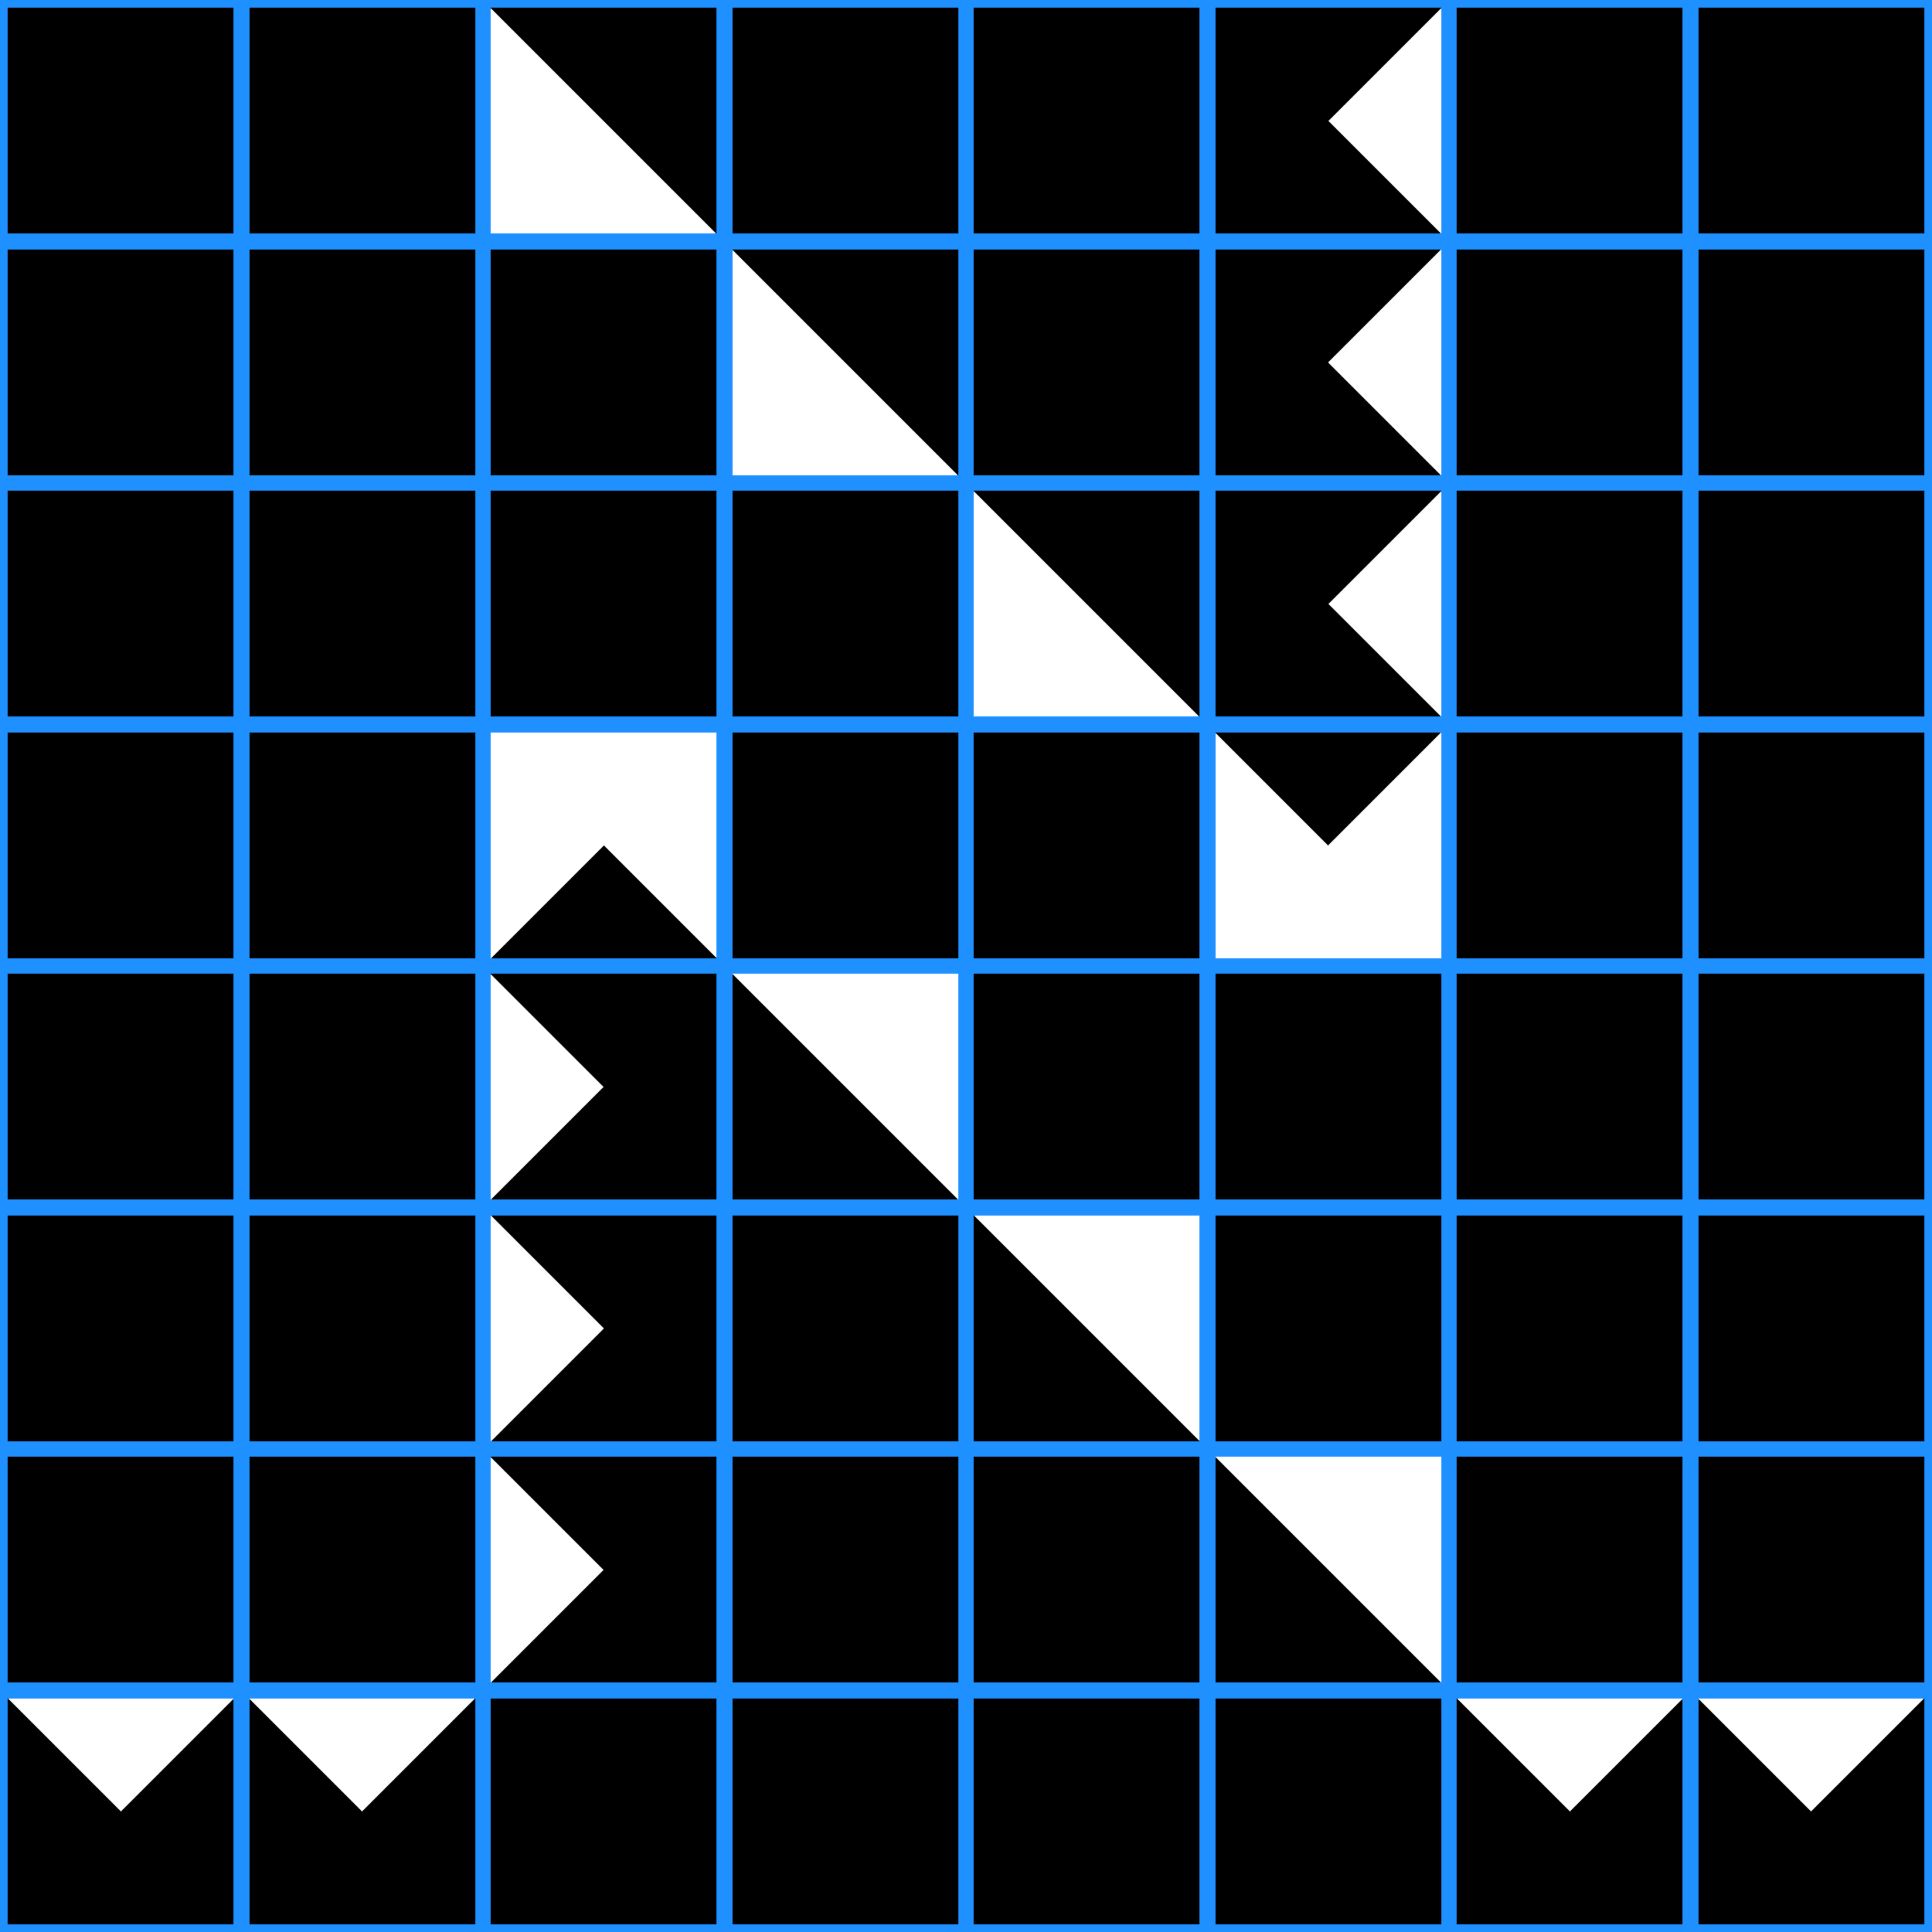
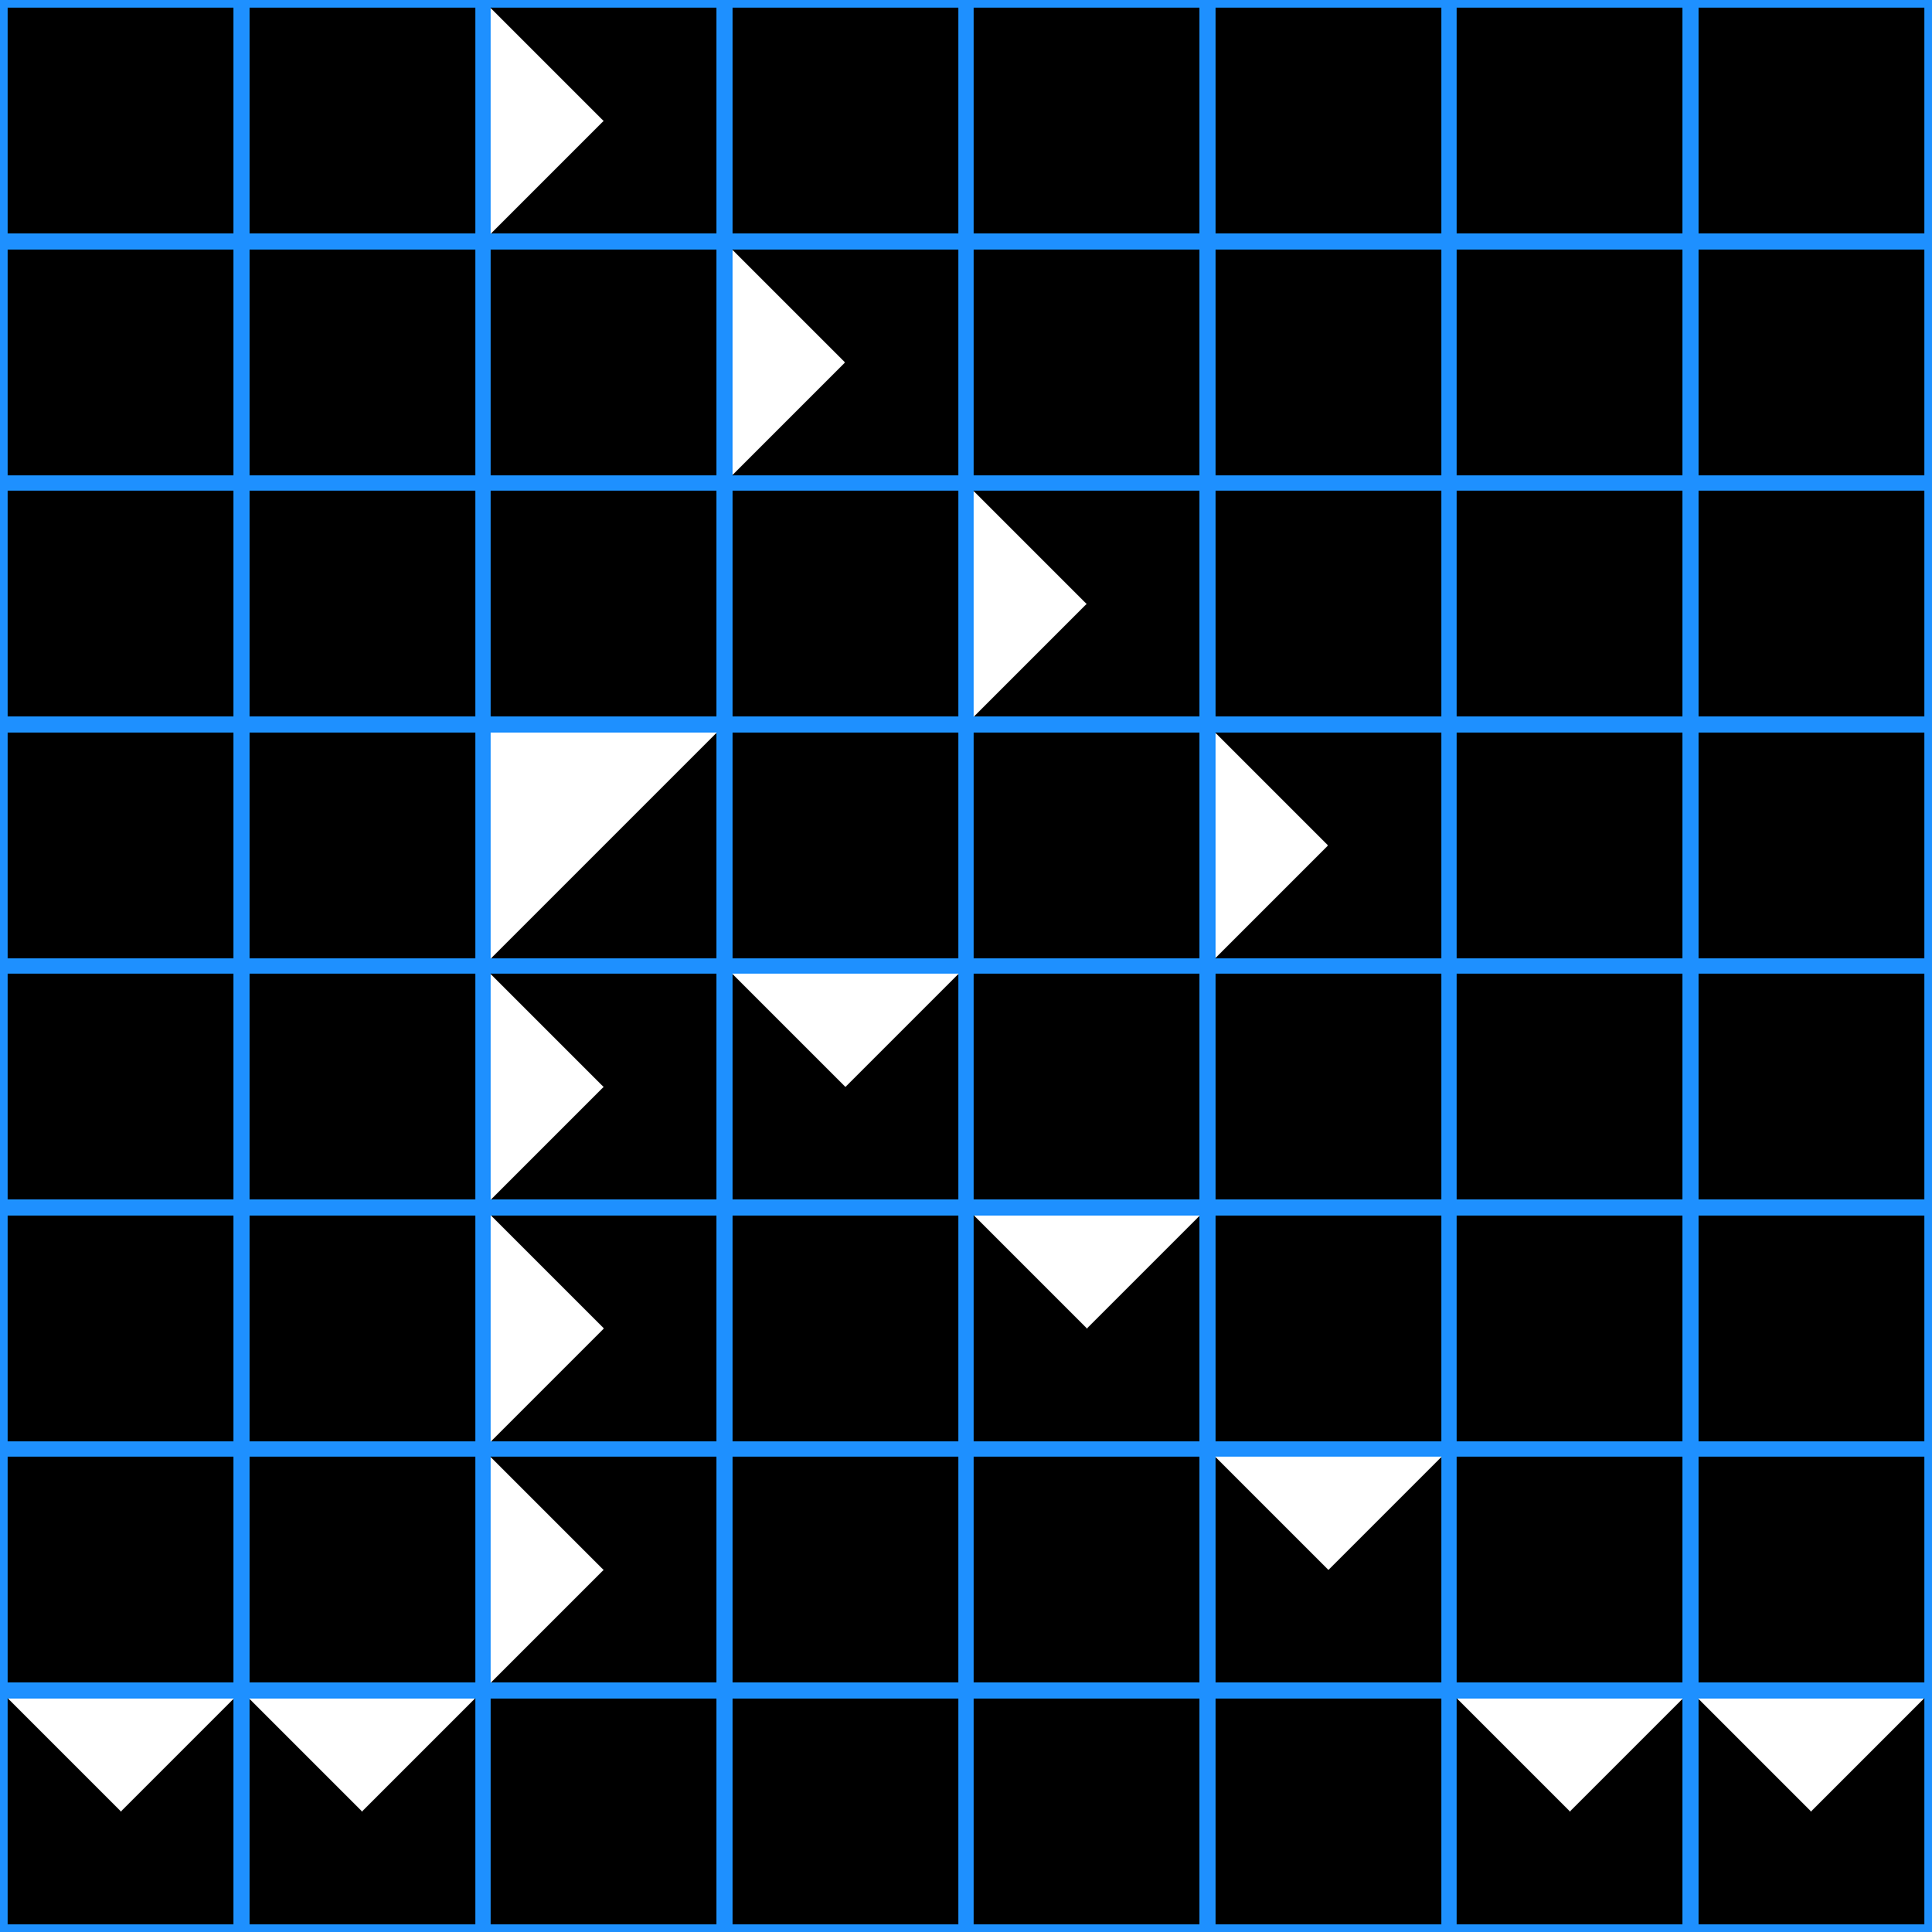
<svg xmlns="http://www.w3.org/2000/svg" width="240" height="240" viewBox="0 0 240 240">
  <rect x="0" y="0" width="240" height="240" fill="#fff" />
  <g fill="#000" shape-rendering="crispEdges">
    <polygon id="r0c0-top" points="0,0 30,0 15,15" />
    <polygon id="r0c0-right" points="30,0 30,30 15,15" />
    <polygon id="r0c0-bottom" points="30,30 0,30 15,15" />
    <polygon id="r0c0-left" points="0,30 0,0 15,15" />
    <polygon id="r0c1-top" points="30,0 60,0 45,15" />
    <polygon id="r0c1-right" points="60,0 60,30 45,15" />
    <polygon id="r0c1-bottom" points="60,30 30,30 45,15" />
    <polygon id="r0c1-left" points="30,30 30,0 45,15" />
    <polygon id="r0c2-top" points="60,0 90,0 75,15" />
    <polygon id="r0c2-right" points="90,0 90,30 75,15" />
+     <polygon id="r0c2-bottom" points="90,30 60,30 75,15" />
    <polygon id="r0c3-top" points="90,0 120,0 105,15" />
    <polygon id="r0c3-right" points="120,0 120,30 105,15" />
    <polygon id="r0c3-bottom" points="120,30 90,30 105,15" />
    <polygon id="r0c3-left" points="90,30 90,0 105,15" />
    <polygon id="r0c4-top" points="120,0 150,0 135,15" />
    <polygon id="r0c4-right" points="150,0 150,30 135,15" />
    <polygon id="r0c4-bottom" points="150,30 120,30 135,15" />
    <polygon id="r0c4-left" points="120,30 120,0 135,15" />
    <polygon id="r0c5-top" points="150,0 180,0 165,15" />
+     <polygon id="r0c5-right" points="180,0 180,30 165,15" />
    <polygon id="r0c5-bottom" points="180,30 150,30 165,15" />
    <polygon id="r0c5-left" points="150,30 150,0 165,15" />
    <polygon id="r0c6-top" points="180,0 210,0 195,15" />
    <polygon id="r0c6-right" points="210,0 210,30 195,15" />
    <polygon id="r0c6-bottom" points="210,30 180,30 195,15" />
    <polygon id="r0c6-left" points="180,30 180,0 195,15" />
    <polygon id="r0c7-top" points="210,0 240,0 225,15" />
    <polygon id="r0c7-right" points="240,0 240,30 225,15" />
    <polygon id="r0c7-bottom" points="240,30 210,30 225,15" />
    <polygon id="r0c7-left" points="210,30 210,0 225,15" />
    <polygon id="r1c0-top" points="0,30 30,30 15,45" />
    <polygon id="r1c0-right" points="30,30 30,60 15,45" />
    <polygon id="r1c0-bottom" points="30,60 0,60 15,45" />
    <polygon id="r1c0-left" points="0,60 0,30 15,45" />
    <polygon id="r1c1-top" points="30,30 60,30 45,45" />
    <polygon id="r1c1-right" points="60,30 60,60 45,45" />
    <polygon id="r1c1-bottom" points="60,60 30,60 45,45" />
    <polygon id="r1c1-left" points="30,60 30,30 45,45" />
    <polygon id="r1c2-top" points="60,30 90,30 75,45" />
    <polygon id="r1c2-right" points="90,30 90,60 75,45" />
    <polygon id="r1c2-bottom" points="90,60 60,60 75,45" />
    <polygon id="r1c2-left" points="60,60 60,30 75,45" />
    <polygon id="r1c3-top" points="90,30 120,30 105,45" />
    <polygon id="r1c3-right" points="120,30 120,60 105,45" />
+     <polygon id="r1c3-bottom" points="120,60 90,60 105,45" />
    <polygon id="r1c4-top" points="120,30 150,30 135,45" />
    <polygon id="r1c4-right" points="150,30 150,60 135,45" />
    <polygon id="r1c4-bottom" points="150,60 120,60 135,45" />
    <polygon id="r1c4-left" points="120,60 120,30 135,45" />
    <polygon id="r1c5-top" points="150,30 180,30 165,45" />
+     <polygon id="r1c5-right" points="180,30 180,60 165,45" />
    <polygon id="r1c5-bottom" points="180,60 150,60 165,45" />
    <polygon id="r1c5-left" points="150,60 150,30 165,45" />
    <polygon id="r1c6-top" points="180,30 210,30 195,45" />
    <polygon id="r1c6-right" points="210,30 210,60 195,45" />
    <polygon id="r1c6-bottom" points="210,60 180,60 195,45" />
    <polygon id="r1c6-left" points="180,60 180,30 195,45" />
    <polygon id="r1c7-top" points="210,30 240,30 225,45" />
    <polygon id="r1c7-right" points="240,30 240,60 225,45" />
    <polygon id="r1c7-bottom" points="240,60 210,60 225,45" />
    <polygon id="r1c7-left" points="210,60 210,30 225,45" />
    <polygon id="r2c0-top" points="0,60 30,60 15,75" />
    <polygon id="r2c0-right" points="30,60 30,90 15,75" />
    <polygon id="r2c0-bottom" points="30,90 0,90 15,75" />
    <polygon id="r2c0-left" points="0,90 0,60 15,75" />
    <polygon id="r2c1-top" points="30,60 60,60 45,75" />
    <polygon id="r2c1-right" points="60,60 60,90 45,75" />
    <polygon id="r2c1-bottom" points="60,90 30,90 45,75" />
    <polygon id="r2c1-left" points="30,90 30,60 45,75" />
    <polygon id="r2c2-top" points="60,60 90,60 75,75" />
    <polygon id="r2c2-right" points="90,60 90,90 75,75" />
    <polygon id="r2c2-bottom" points="90,90 60,90 75,75" />
    <polygon id="r2c2-left" points="60,90 60,60 75,75" />
    <polygon id="r2c3-top" points="90,60 120,60 105,75" />
    <polygon id="r2c3-right" points="120,60 120,90 105,75" />
    <polygon id="r2c3-bottom" points="120,90 90,90 105,75" />
    <polygon id="r2c3-left" points="90,90 90,60 105,75" />
    <polygon id="r2c4-top" points="120,60 150,60 135,75" />
    <polygon id="r2c4-right" points="150,60 150,90 135,75" />
+     <polygon id="r2c4-bottom" points="150,90 120,90 135,75" />
    <polygon id="r2c5-top" points="150,60 180,60 165,75" />
+     <polygon id="r2c5-right" points="180,60 180,90 165,75" />
    <polygon id="r2c5-bottom" points="180,90 150,90 165,75" />
    <polygon id="r2c5-left" points="150,90 150,60 165,75" />
    <polygon id="r2c6-top" points="180,60 210,60 195,75" />
    <polygon id="r2c6-right" points="210,60 210,90 195,75" />
    <polygon id="r2c6-bottom" points="210,90 180,90 195,75" />
    <polygon id="r2c6-left" points="180,90 180,60 195,75" />
    <polygon id="r2c7-top" points="210,60 240,60 225,75" />
    <polygon id="r2c7-right" points="240,60 240,90 225,75" />
    <polygon id="r2c7-bottom" points="240,90 210,90 225,75" />
    <polygon id="r2c7-left" points="210,90 210,60 225,75" />
    <polygon id="r3c0-top" points="0,90 30,90 15,105" />
    <polygon id="r3c0-right" points="30,90 30,120 15,105" />
    <polygon id="r3c0-bottom" points="30,120 0,120 15,105" />
    <polygon id="r3c0-left" points="0,120 0,90 15,105" />
    <polygon id="r3c1-top" points="30,90 60,90 45,105" />
    <polygon id="r3c1-right" points="60,90 60,120 45,105" />
    <polygon id="r3c1-bottom" points="60,120 30,120 45,105" />
    <polygon id="r3c1-left" points="30,120 30,90 45,105" />
+     <polygon id="r3c2-right" points="90,90 90,120 75,105" />
    <polygon id="r3c2-bottom" points="90,120 60,120 75,105" />
    <polygon id="r3c3-top" points="90,90 120,90 105,105" />
    <polygon id="r3c3-right" points="120,90 120,120 105,105" />
    <polygon id="r3c3-bottom" points="120,120 90,120 105,105" />
    <polygon id="r3c3-left" points="90,120 90,90 105,105" />
    <polygon id="r3c4-top" points="120,90 150,90 135,105" />
    <polygon id="r3c4-right" points="150,90 150,120 135,105" />
    <polygon id="r3c4-bottom" points="150,120 120,120 135,105" />
    <polygon id="r3c4-left" points="120,120 120,90 135,105" />
    <polygon id="r3c5-top" points="150,90 180,90 165,105" />
+     <polygon id="r3c5-right" points="180,90 180,120 165,105" />
+     <polygon id="r3c5-bottom" points="180,120 150,120 165,105" />
    <polygon id="r3c6-top" points="180,90 210,90 195,105" />
    <polygon id="r3c6-right" points="210,90 210,120 195,105" />
    <polygon id="r3c6-bottom" points="210,120 180,120 195,105" />
    <polygon id="r3c6-left" points="180,120 180,90 195,105" />
    <polygon id="r3c7-top" points="210,90 240,90 225,105" />
    <polygon id="r3c7-right" points="240,90 240,120 225,105" />
    <polygon id="r3c7-bottom" points="240,120 210,120 225,105" />
    <polygon id="r3c7-left" points="210,120 210,90 225,105" />
    <polygon id="r4c0-top" points="0,120 30,120 15,135" />
    <polygon id="r4c0-right" points="30,120 30,150 15,135" />
    <polygon id="r4c0-bottom" points="30,150 0,150 15,135" />
    <polygon id="r4c0-left" points="0,150 0,120 15,135" />
    <polygon id="r4c1-top" points="30,120 60,120 45,135" />
    <polygon id="r4c1-right" points="60,120 60,150 45,135" />
    <polygon id="r4c1-bottom" points="60,150 30,150 45,135" />
    <polygon id="r4c1-left" points="30,150 30,120 45,135" />
    <polygon id="r4c2-top" points="60,120 90,120 75,135" />
    <polygon id="r4c2-right" points="90,120 90,150 75,135" />
    <polygon id="r4c2-bottom" points="90,150 60,150 75,135" />
+     <polygon id="r4c3-right" points="120,120 120,150 105,135" />
    <polygon id="r4c3-bottom" points="120,150 90,150 105,135" />
    <polygon id="r4c3-left" points="90,150 90,120 105,135" />
    <polygon id="r4c4-top" points="120,120 150,120 135,135" />
    <polygon id="r4c4-right" points="150,120 150,150 135,135" />
    <polygon id="r4c4-bottom" points="150,150 120,150 135,135" />
    <polygon id="r4c4-left" points="120,150 120,120 135,135" />
    <polygon id="r4c5-top" points="150,120 180,120 165,135" />
    <polygon id="r4c5-right" points="180,120 180,150 165,135" />
    <polygon id="r4c5-bottom" points="180,150 150,150 165,135" />
    <polygon id="r4c5-left" points="150,150 150,120 165,135" />
    <polygon id="r4c6-top" points="180,120 210,120 195,135" />
    <polygon id="r4c6-right" points="210,120 210,150 195,135" />
    <polygon id="r4c6-bottom" points="210,150 180,150 195,135" />
    <polygon id="r4c6-left" points="180,150 180,120 195,135" />
    <polygon id="r4c7-top" points="210,120 240,120 225,135" />
    <polygon id="r4c7-right" points="240,120 240,150 225,135" />
    <polygon id="r4c7-bottom" points="240,150 210,150 225,135" />
    <polygon id="r4c7-left" points="210,150 210,120 225,135" />
    <polygon id="r5c0-top" points="0,150 30,150 15,165" />
    <polygon id="r5c0-right" points="30,150 30,180 15,165" />
    <polygon id="r5c0-bottom" points="30,180 0,180 15,165" />
    <polygon id="r5c0-left" points="0,180 0,150 15,165" />
    <polygon id="r5c1-top" points="30,150 60,150 45,165" />
    <polygon id="r5c1-right" points="60,150 60,180 45,165" />
    <polygon id="r5c1-bottom" points="60,180 30,180 45,165" />
    <polygon id="r5c1-left" points="30,180 30,150 45,165" />
    <polygon id="r5c2-top" points="60,150 90,150 75,165" />
    <polygon id="r5c2-right" points="90,150 90,180 75,165" />
    <polygon id="r5c2-bottom" points="90,180 60,180 75,165" />
    <polygon id="r5c3-top" points="90,150 120,150 105,165" />
    <polygon id="r5c3-right" points="120,150 120,180 105,165" />
    <polygon id="r5c3-bottom" points="120,180 90,180 105,165" />
    <polygon id="r5c3-left" points="90,180 90,150 105,165" />
+     <polygon id="r5c4-right" points="150,150 150,180 135,165" />
    <polygon id="r5c4-bottom" points="150,180 120,180 135,165" />
    <polygon id="r5c4-left" points="120,180 120,150 135,165" />
    <polygon id="r5c5-top" points="150,150 180,150 165,165" />
    <polygon id="r5c5-right" points="180,150 180,180 165,165" />
    <polygon id="r5c5-bottom" points="180,180 150,180 165,165" />
    <polygon id="r5c5-left" points="150,180 150,150 165,165" />
    <polygon id="r5c6-top" points="180,150 210,150 195,165" />
    <polygon id="r5c6-right" points="210,150 210,180 195,165" />
    <polygon id="r5c6-bottom" points="210,180 180,180 195,165" />
    <polygon id="r5c6-left" points="180,180 180,150 195,165" />
    <polygon id="r5c7-top" points="210,150 240,150 225,165" />
    <polygon id="r5c7-right" points="240,150 240,180 225,165" />
    <polygon id="r5c7-bottom" points="240,180 210,180 225,165" />
    <polygon id="r5c7-left" points="210,180 210,150 225,165" />
    <polygon id="r6c0-top" points="0,180 30,180 15,195" />
    <polygon id="r6c0-right" points="30,180 30,210 15,195" />
    <polygon id="r6c0-bottom" points="30,210 0,210 15,195" />
    <polygon id="r6c0-left" points="0,210 0,180 15,195" />
    <polygon id="r6c1-top" points="30,180 60,180 45,195" />
    <polygon id="r6c1-right" points="60,180 60,210 45,195" />
    <polygon id="r6c1-bottom" points="60,210 30,210 45,195" />
    <polygon id="r6c1-left" points="30,210 30,180 45,195" />
    <polygon id="r6c2-top" points="60,180 90,180 75,195" />
    <polygon id="r6c2-right" points="90,180 90,210 75,195" />
    <polygon id="r6c2-bottom" points="90,210 60,210 75,195" />
    <polygon id="r6c3-top" points="90,180 120,180 105,195" />
    <polygon id="r6c3-right" points="120,180 120,210 105,195" />
    <polygon id="r6c3-bottom" points="120,210 90,210 105,195" />
    <polygon id="r6c3-left" points="90,210 90,180 105,195" />
    <polygon id="r6c4-top" points="120,180 150,180 135,195" />
    <polygon id="r6c4-right" points="150,180 150,210 135,195" />
    <polygon id="r6c4-bottom" points="150,210 120,210 135,195" />
    <polygon id="r6c4-left" points="120,210 120,180 135,195" />
+     <polygon id="r6c5-right" points="180,180 180,210 165,195" />
    <polygon id="r6c5-bottom" points="180,210 150,210 165,195" />
    <polygon id="r6c5-left" points="150,210 150,180 165,195" />
    <polygon id="r6c6-top" points="180,180 210,180 195,195" />
    <polygon id="r6c6-right" points="210,180 210,210 195,195" />
    <polygon id="r6c6-bottom" points="210,210 180,210 195,195" />
    <polygon id="r6c6-left" points="180,210 180,180 195,195" />
    <polygon id="r6c7-top" points="210,180 240,180 225,195" />
    <polygon id="r6c7-right" points="240,180 240,210 225,195" />
    <polygon id="r6c7-bottom" points="240,210 210,210 225,195" />
    <polygon id="r6c7-left" points="210,210 210,180 225,195" />
    <polygon id="r7c0-right" points="30,210 30,240 15,225" />
    <polygon id="r7c0-bottom" points="30,240 0,240 15,225" />
    <polygon id="r7c0-left" points="0,240 0,210 15,225" />
    <polygon id="r7c1-right" points="60,210 60,240 45,225" />
    <polygon id="r7c1-bottom" points="60,240 30,240 45,225" />
    <polygon id="r7c1-left" points="30,240 30,210 45,225" />
    <polygon id="r7c2-top" points="60,210 90,210 75,225" />
    <polygon id="r7c2-right" points="90,210 90,240 75,225" />
    <polygon id="r7c2-bottom" points="90,240 60,240 75,225" />
    <polygon id="r7c2-left" points="60,240 60,210 75,225" />
    <polygon id="r7c3-top" points="90,210 120,210 105,225" />
    <polygon id="r7c3-right" points="120,210 120,240 105,225" />
    <polygon id="r7c3-bottom" points="120,240 90,240 105,225" />
    <polygon id="r7c3-left" points="90,240 90,210 105,225" />
    <polygon id="r7c4-top" points="120,210 150,210 135,225" />
    <polygon id="r7c4-right" points="150,210 150,240 135,225" />
    <polygon id="r7c4-bottom" points="150,240 120,240 135,225" />
    <polygon id="r7c4-left" points="120,240 120,210 135,225" />
    <polygon id="r7c5-top" points="150,210 180,210 165,225" />
    <polygon id="r7c5-right" points="180,210 180,240 165,225" />
    <polygon id="r7c5-bottom" points="180,240 150,240 165,225" />
    <polygon id="r7c5-left" points="150,240 150,210 165,225" />
    <polygon id="r7c6-right" points="210,210 210,240 195,225" />
    <polygon id="r7c6-bottom" points="210,240 180,240 195,225" />
    <polygon id="r7c6-left" points="180,240 180,210 195,225" />
    <polygon id="r7c7-right" points="240,210 240,240 225,225" />
    <polygon id="r7c7-bottom" points="240,240 210,240 225,225" />
    <polygon id="r7c7-left" points="210,240 210,210 225,225" />
  </g>
  <g fill="none" stroke="#1e90ff" stroke-width="2" shape-rendering="crispEdges">
    <line x1="0" y1="0" x2="0" y2="240" />
    <line x1="30" y1="0" x2="30" y2="240" />
    <line x1="60" y1="0" x2="60" y2="240" />
    <line x1="90" y1="0" x2="90" y2="240" />
    <line x1="120" y1="0" x2="120" y2="240" />
    <line x1="150" y1="0" x2="150" y2="240" />
    <line x1="180" y1="0" x2="180" y2="240" />
    <line x1="210" y1="0" x2="210" y2="240" />
    <line x1="240" y1="0" x2="240" y2="240" />
    <line x1="0" y1="0" x2="240" y2="0" />
    <line x1="0" y1="30" x2="240" y2="30" />
    <line x1="0" y1="60" x2="240" y2="60" />
    <line x1="0" y1="90" x2="240" y2="90" />
    <line x1="0" y1="120" x2="240" y2="120" />
    <line x1="0" y1="150" x2="240" y2="150" />
    <line x1="0" y1="180" x2="240" y2="180" />
    <line x1="0" y1="210" x2="240" y2="210" />
    <line x1="0" y1="240" x2="240" y2="240" />
  </g>
</svg>
